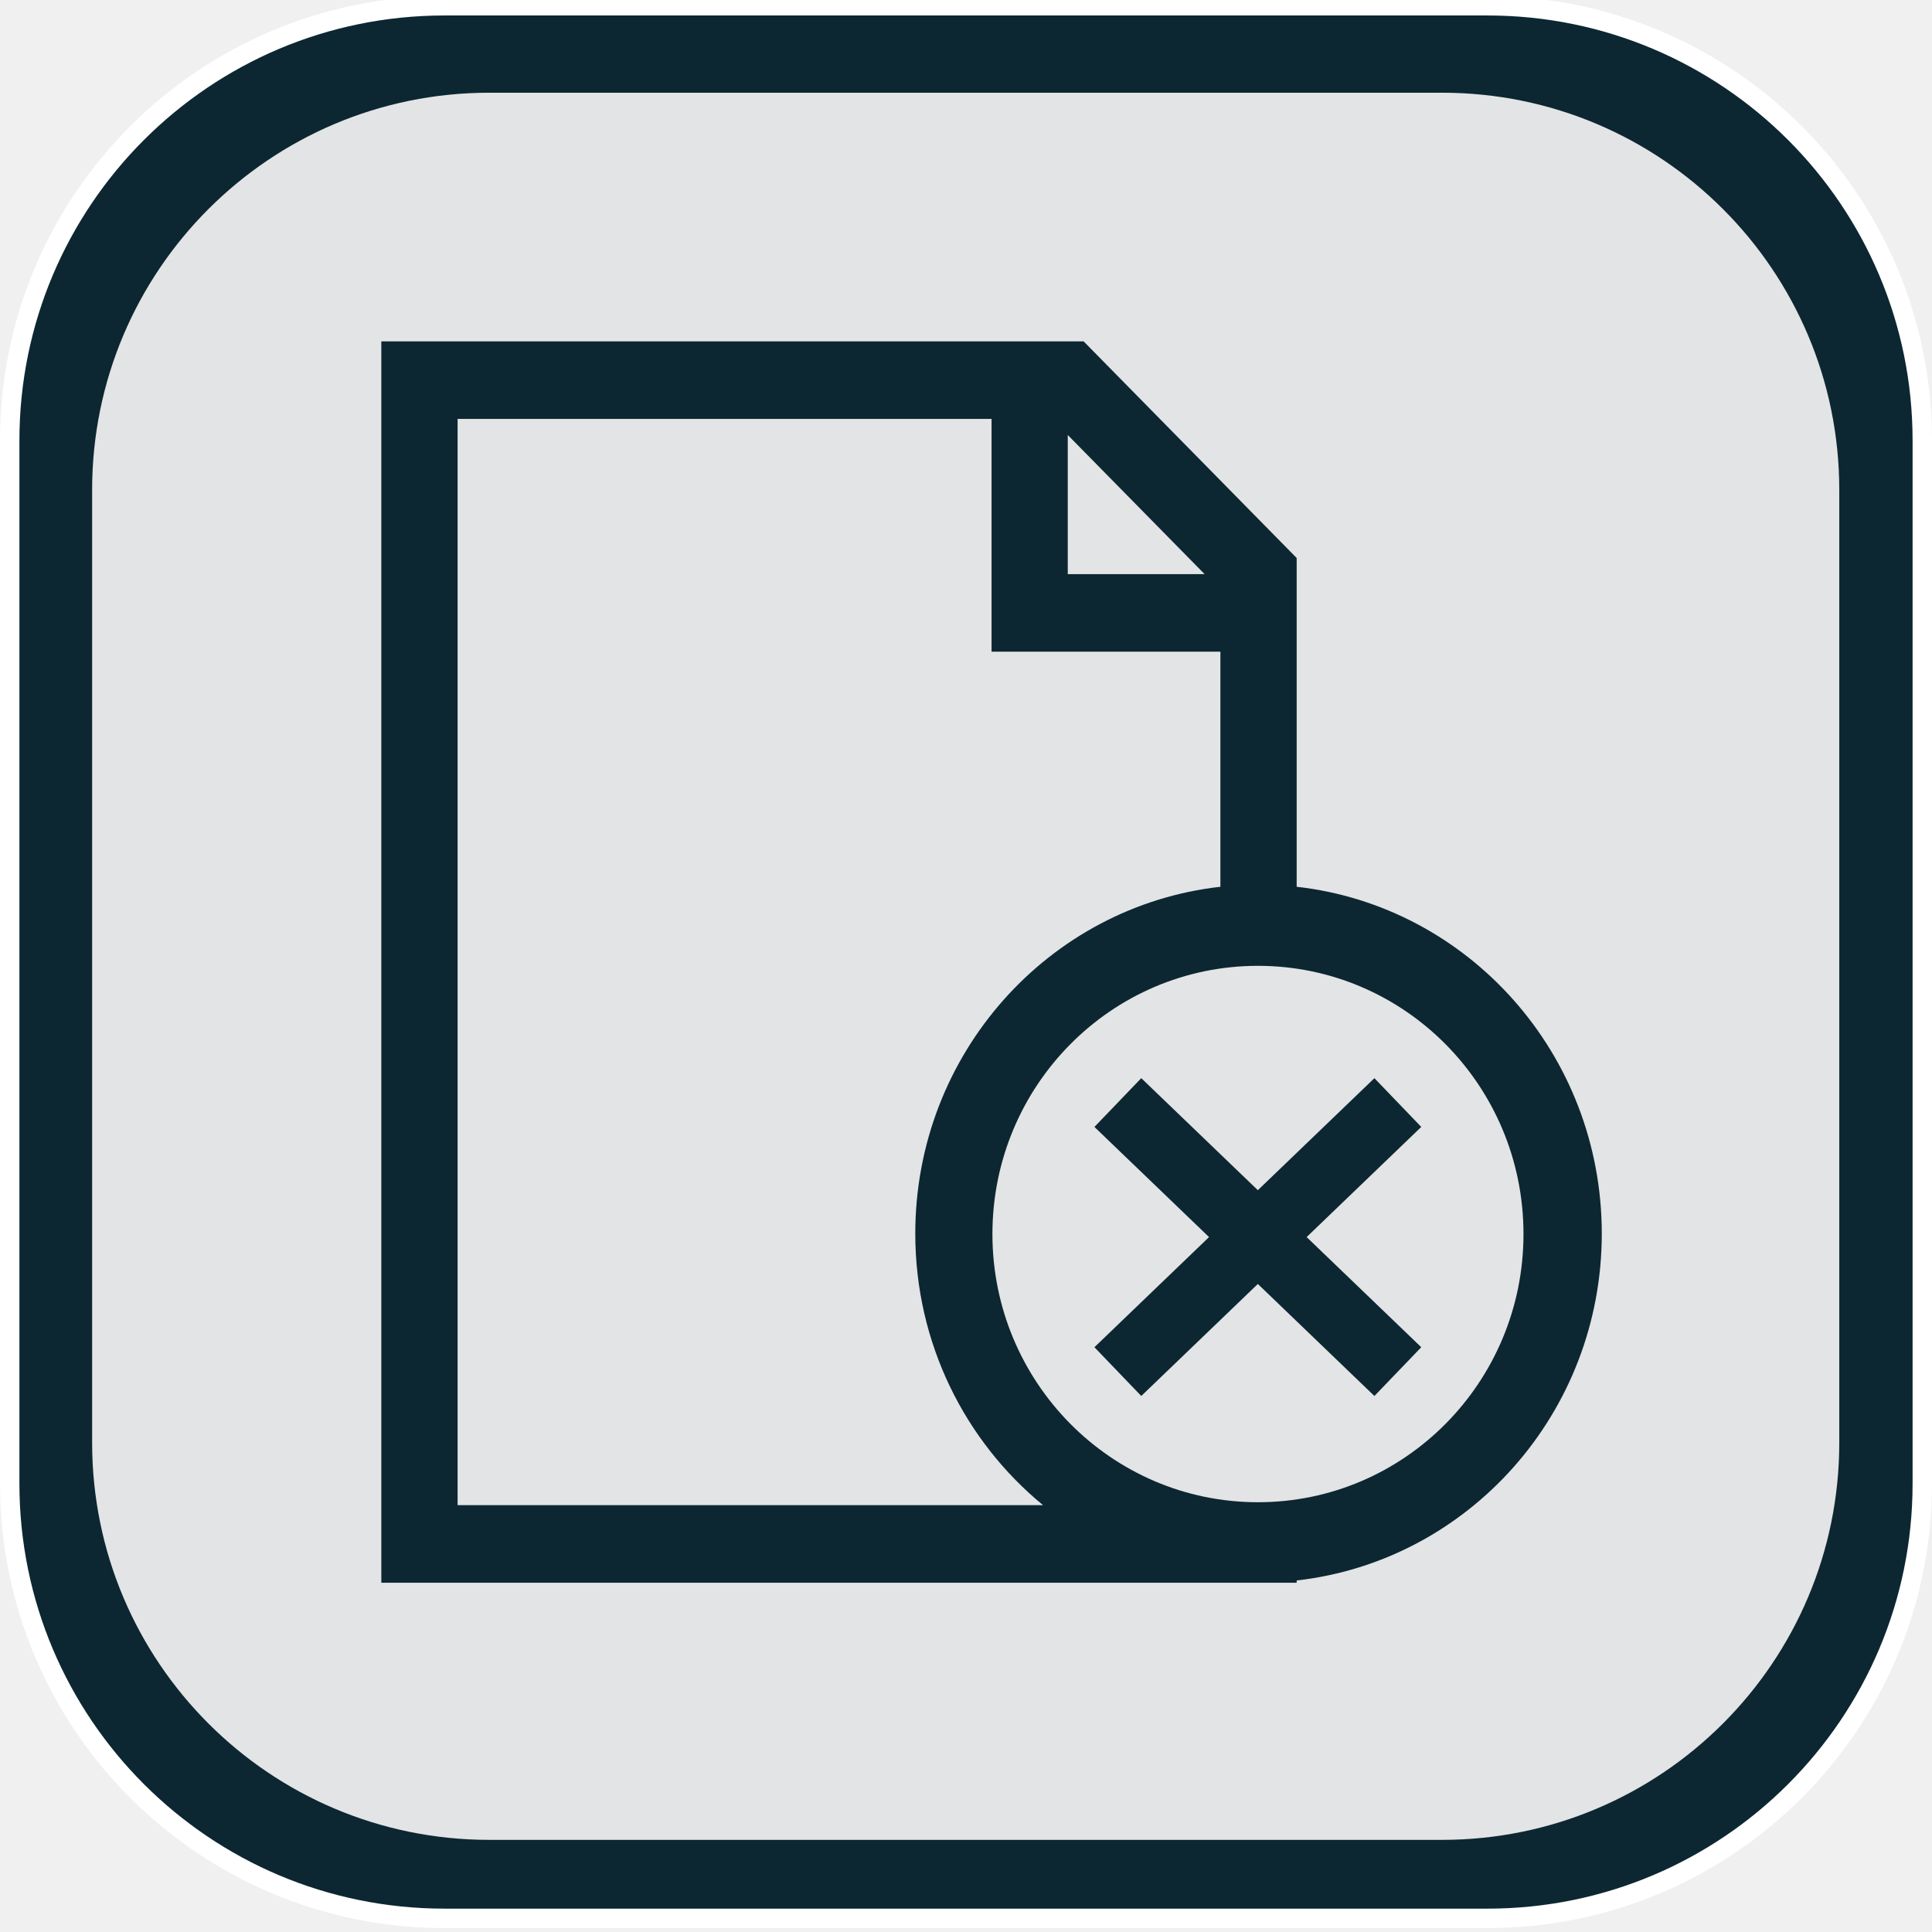
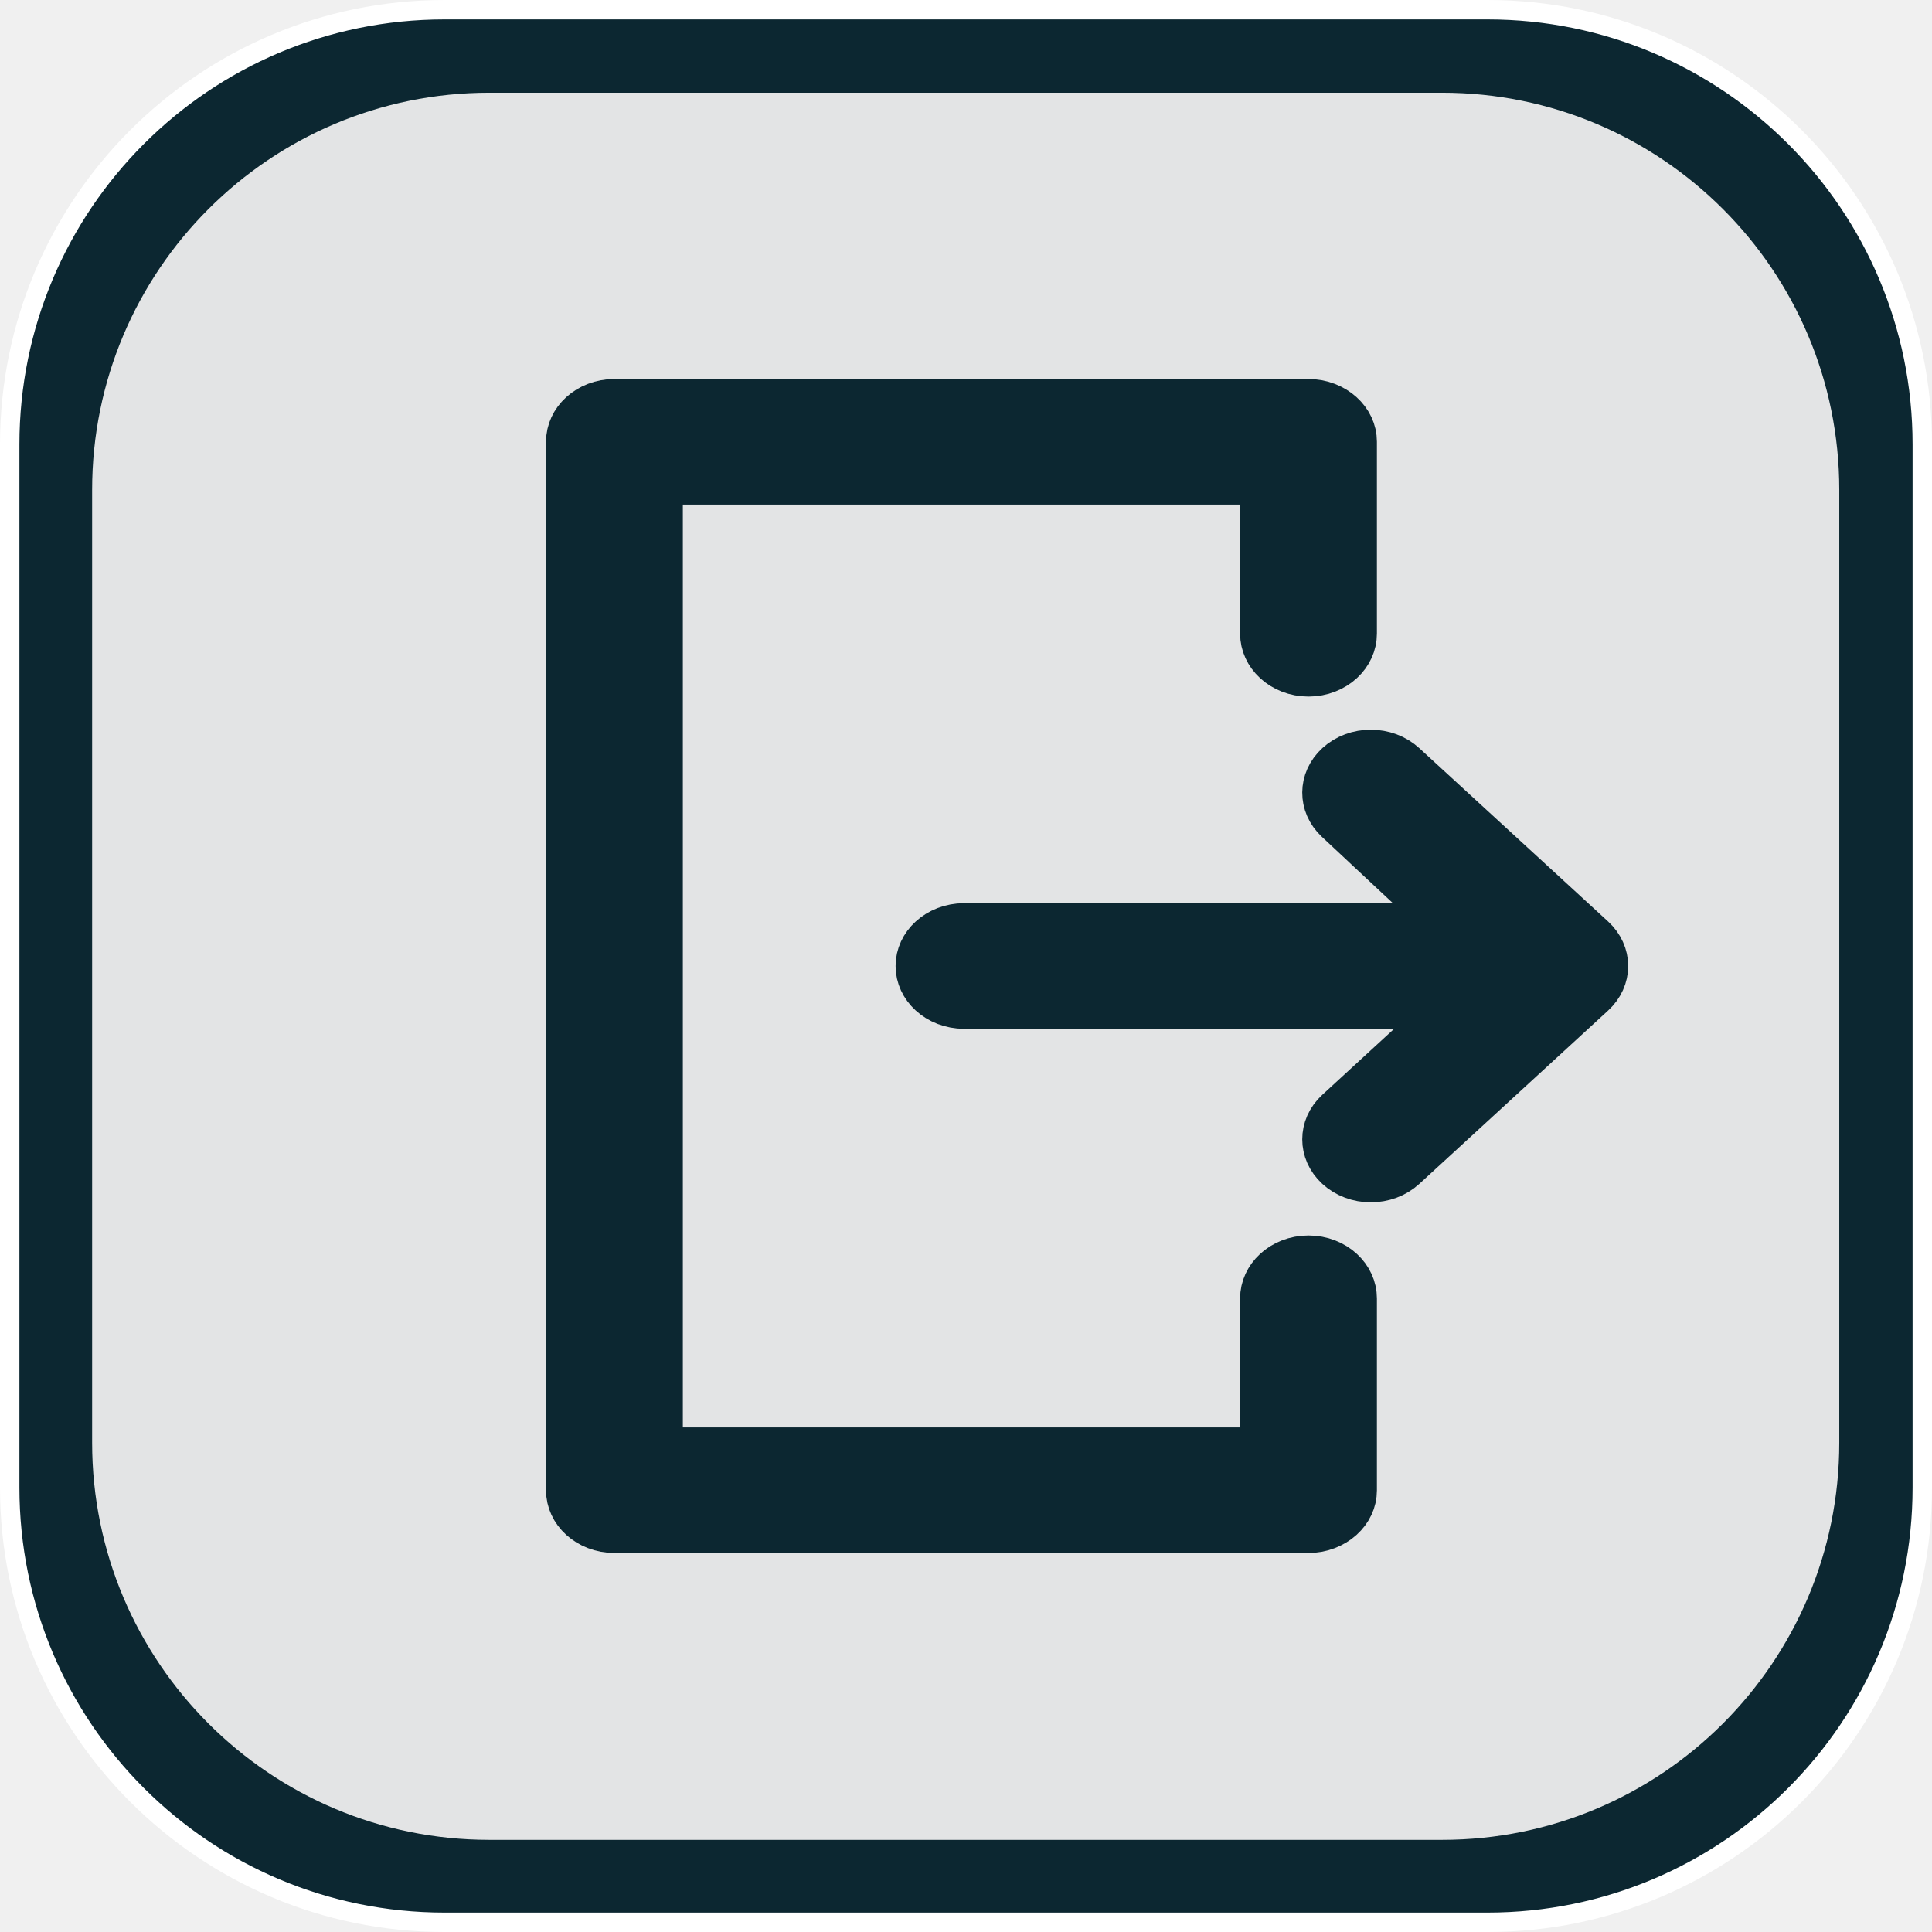
<svg xmlns="http://www.w3.org/2000/svg" width="200mm" height="200mm" viewBox="0 0 200 200" version="1.1" id="svg5" xml:space="preserve">
  <defs id="defs2">
    <linearGradient id="swatch1">
      <stop style="stop-color:#000000;stop-opacity:1;" offset="0" id="stop1" />
    </linearGradient>
  </defs>
  <g id="layer1" transform="translate(-24.49591,-32.70782)">
-     <rect style="fill:#0c2731;fill-opacity:1;stroke:#ffffff;stroke-width:2.01;stroke-miterlimit:4;stroke-dasharray:none;stroke-opacity:1" id="rect382" width="197.99" height="197.99" x="25.501" y="33.305" ry="45.007" />
+     <rect style="fill:#0c2731;fill-opacity:1;stroke:#ffffff;stroke-width:2.01;stroke-miterlimit:4;stroke-dasharray:none;stroke-opacity:1" id="rect382" width="197.99" height="197.99" x="25.501" y="33.713" ry="45.007" />
    <rect style="fill:#e3e4e5;fill-opacity:1;stroke:none;stroke-width:1.836;stroke-miterlimit:4;stroke-dasharray:none;stroke-opacity:0.941" id="rect382-3" width="180.864" height="180.864" x="34.033" y="42.306" ry="41.114" />
-     <g id="g18" transform="matrix(3.948191,0,0,4.015849,63.97069,68.04695)" style="fill:#0c2731;fill-opacity:1">
-       <g id="g2" style="fill:#0c2731;fill-opacity:1">
-         <g id="g1" style="fill:#0c2731;fill-opacity:1">
-           <path style="fill:#0c2731;fill-opacity:1" d="M 24,14.059 V 5.584 L 18.414,0 H 0 v 32 h 24 v -0.059 c 4.499,-0.5 7.998,-4.309 8,-8.941 -0.002,-4.634 -3.501,-8.444 -8,-8.941 z M 17.998,2.413 21.586,6 h -3.588 c 0,0 0,-3.587 0,-3.587 z M 2,30 V 1.998 h 14 v 6.001 h 6 v 6.06 c -4.501,0.498 -8,4.308 -8,8.941 0,2.829 1.308,5.352 3.35,7 z M 23,29.883 C 19.199,29.874 16.124,26.799 16.115,23 16.124,19.199 19.199,16.124 23,16.115 26.799,16.124 29.874,19.199 29.883,23 29.874,26.799 26.799,29.874 23,29.883 Z" id="path1" />
-           <polygon style="fill:#0c2731;fill-opacity:1" points="18,24 22,24 22,28 24.002,28 24.002,24 28,24 28,22 24.002,22 24.002,18 22,18 22,22 18,22 " id="polygon1" />
-         </g>
+     <g id="g1" transform="matrix(0.1226107,0,0,0.112583,74.25673,75.06524)" style="fill:#0c2731;fill-opacity:1;stroke:#0c2731;stroke-width:55.507;stroke-dasharray:none;stroke-opacity:1">
+       <g id="g2" style="fill:#0c2731;fill-opacity:1;stroke:#0c2731;stroke-width:55.507;stroke-dasharray:none;stroke-opacity:1">
+         <path d="M 932.254,490.726 772.835,331.315 c -11.754,-11.755 -30.775,-11.771 -42.53,-0.094 -11.786,11.684 -11.896,30.748 -0.267,42.582 L 836.411,482 H 408.187 c -16.636,0 -30.132,13.357 -30.132,30 0,16.643 13.497,30 30.132,30 H 838.2 L 730.21,650.055 c -11.755,11.763 -11.755,30.887 0,42.649 5.885,5.885 13.606,8.848 21.312,8.848 7.706,0 15.427,-2.933 21.312,-8.818 L 932.253,533.328 c 5.649,-5.65 8.82,-13.314 8.82,-21.302 0,-7.987 -3.17,-15.651 -8.819,-21.3 z" id="path1" style="fill:#0c2731;fill-opacity:1;stroke:#0c2731;stroke-width:55.507;stroke-dasharray:none;stroke-opacity:1" />
+         <path d="m 698.927,787.552 c -16.636,0 -30,13.489 -30,30.132 V 964 h -526 V 60 h 526 v 146.376 c 0,16.643 13.364,30.132 30,30.132 16.635,0 30,-13.489 30,-30.132 V 29.914 C 728.927,13.27 715.238,0 698.603,0 H 113.032 C 96.397,0 82.927,13.27 82.927,29.914 v 964.233 c 0,16.643 13.47,29.854 30.106,29.854 h 585.571 c 16.635,0 30.324,-13.21 30.324,-29.854 V 817.684 c -10e-4,-16.643 -13.366,-30.132 -30.001,-30.132 z" id="path2" style="fill:#0c2731;fill-opacity:1;stroke:#0c2731;stroke-width:55.507;stroke-dasharray:none;stroke-opacity:1" />
      </g>
-       <g id="g3" style="fill:#0c2731;fill-opacity:1">
+       <g id="g3" style="fill:#0c2731;fill-opacity:1;stroke:#0c2731;stroke-width:55.507;stroke-dasharray:none;stroke-opacity:1">
</g>
-       <g id="g4" style="fill:#0c2731;fill-opacity:1">
+       <g id="g4" style="fill:#0c2731;fill-opacity:1;stroke:#0c2731;stroke-width:55.507;stroke-dasharray:none;stroke-opacity:1">
</g>
-       <g id="g5" style="fill:#0c2731;fill-opacity:1">
+       <g id="g5" style="fill:#0c2731;fill-opacity:1;stroke:#0c2731;stroke-width:55.507;stroke-dasharray:none;stroke-opacity:1">
</g>
-       <g id="g6" style="fill:#0c2731;fill-opacity:1">
+       <g id="g6" style="fill:#0c2731;fill-opacity:1;stroke:#0c2731;stroke-width:55.507;stroke-dasharray:none;stroke-opacity:1">
</g>
-       <g id="g7" style="fill:#0c2731;fill-opacity:1">
+       <g id="g7" style="fill:#0c2731;fill-opacity:1;stroke:#0c2731;stroke-width:55.507;stroke-dasharray:none;stroke-opacity:1">
</g>
-       <g id="g8" style="fill:#0c2731;fill-opacity:1">
+       <g id="g8" style="fill:#0c2731;fill-opacity:1;stroke:#0c2731;stroke-width:55.507;stroke-dasharray:none;stroke-opacity:1">
</g>
-       <g id="g9" style="fill:#0c2731;fill-opacity:1">
+       <g id="g9" style="fill:#0c2731;fill-opacity:1;stroke:#0c2731;stroke-width:55.507;stroke-dasharray:none;stroke-opacity:1">
</g>
-       <g id="g10" style="fill:#0c2731;fill-opacity:1">
+       <g id="g10" style="fill:#0c2731;fill-opacity:1;stroke:#0c2731;stroke-width:55.507;stroke-dasharray:none;stroke-opacity:1">
</g>
-       <g id="g11" style="fill:#0c2731;fill-opacity:1">
+       <g id="g11" style="fill:#0c2731;fill-opacity:1;stroke:#0c2731;stroke-width:55.507;stroke-dasharray:none;stroke-opacity:1">
</g>
-       <g id="g12" style="fill:#0c2731;fill-opacity:1">
+       <g id="g12" style="fill:#0c2731;fill-opacity:1;stroke:#0c2731;stroke-width:55.507;stroke-dasharray:none;stroke-opacity:1">
</g>
-       <g id="g13" style="fill:#0c2731;fill-opacity:1">
+       <g id="g13" style="fill:#0c2731;fill-opacity:1;stroke:#0c2731;stroke-width:55.507;stroke-dasharray:none;stroke-opacity:1">
</g>
-       <g id="g14" style="fill:#0c2731;fill-opacity:1">
+       <g id="g14" style="fill:#0c2731;fill-opacity:1;stroke:#0c2731;stroke-width:55.507;stroke-dasharray:none;stroke-opacity:1">
</g>
-       <g id="g15" style="fill:#0c2731;fill-opacity:1">
+       <g id="g15" style="fill:#0c2731;fill-opacity:1;stroke:#0c2731;stroke-width:55.507;stroke-dasharray:none;stroke-opacity:1">
</g>
-       <g id="g16" style="fill:#0c2731;fill-opacity:1">
+       <g id="g16" style="fill:#0c2731;fill-opacity:1;stroke:#0c2731;stroke-width:55.507;stroke-dasharray:none;stroke-opacity:1">
</g>
-       <g id="g17" style="fill:#0c2731;fill-opacity:1">
+       <g id="g17" style="fill:#0c2731;fill-opacity:1;stroke:#0c2731;stroke-width:55.507;stroke-dasharray:none;stroke-opacity:1">
</g>
    </g>
-     <ellipse style="fill:#e3e4e5;fill-opacity:1;stroke:none;stroke-width:2.996;stroke-linecap:round;stroke-dasharray:none;stroke-opacity:1;image-rendering:auto" id="path18" cx="154.719" cy="160.454" rx="27.488" ry="27.764" />
-     <path style="fill:#e3e4e5;fill-opacity:1;stroke:#0c2731;stroke-width:7;stroke-linecap:round;stroke-dasharray:none;stroke-opacity:1" d="m 169.199,146.843 -28.984,27.853 z" id="path19" />
-     <path style="fill:#e3e4e5;fill-opacity:1;stroke:#0c2731;stroke-width:7;stroke-linecap:round;stroke-dasharray:none;stroke-opacity:1" d="m 140.215,146.843 28.984,27.853 z" id="path19-6" />
  </g>
</svg>
